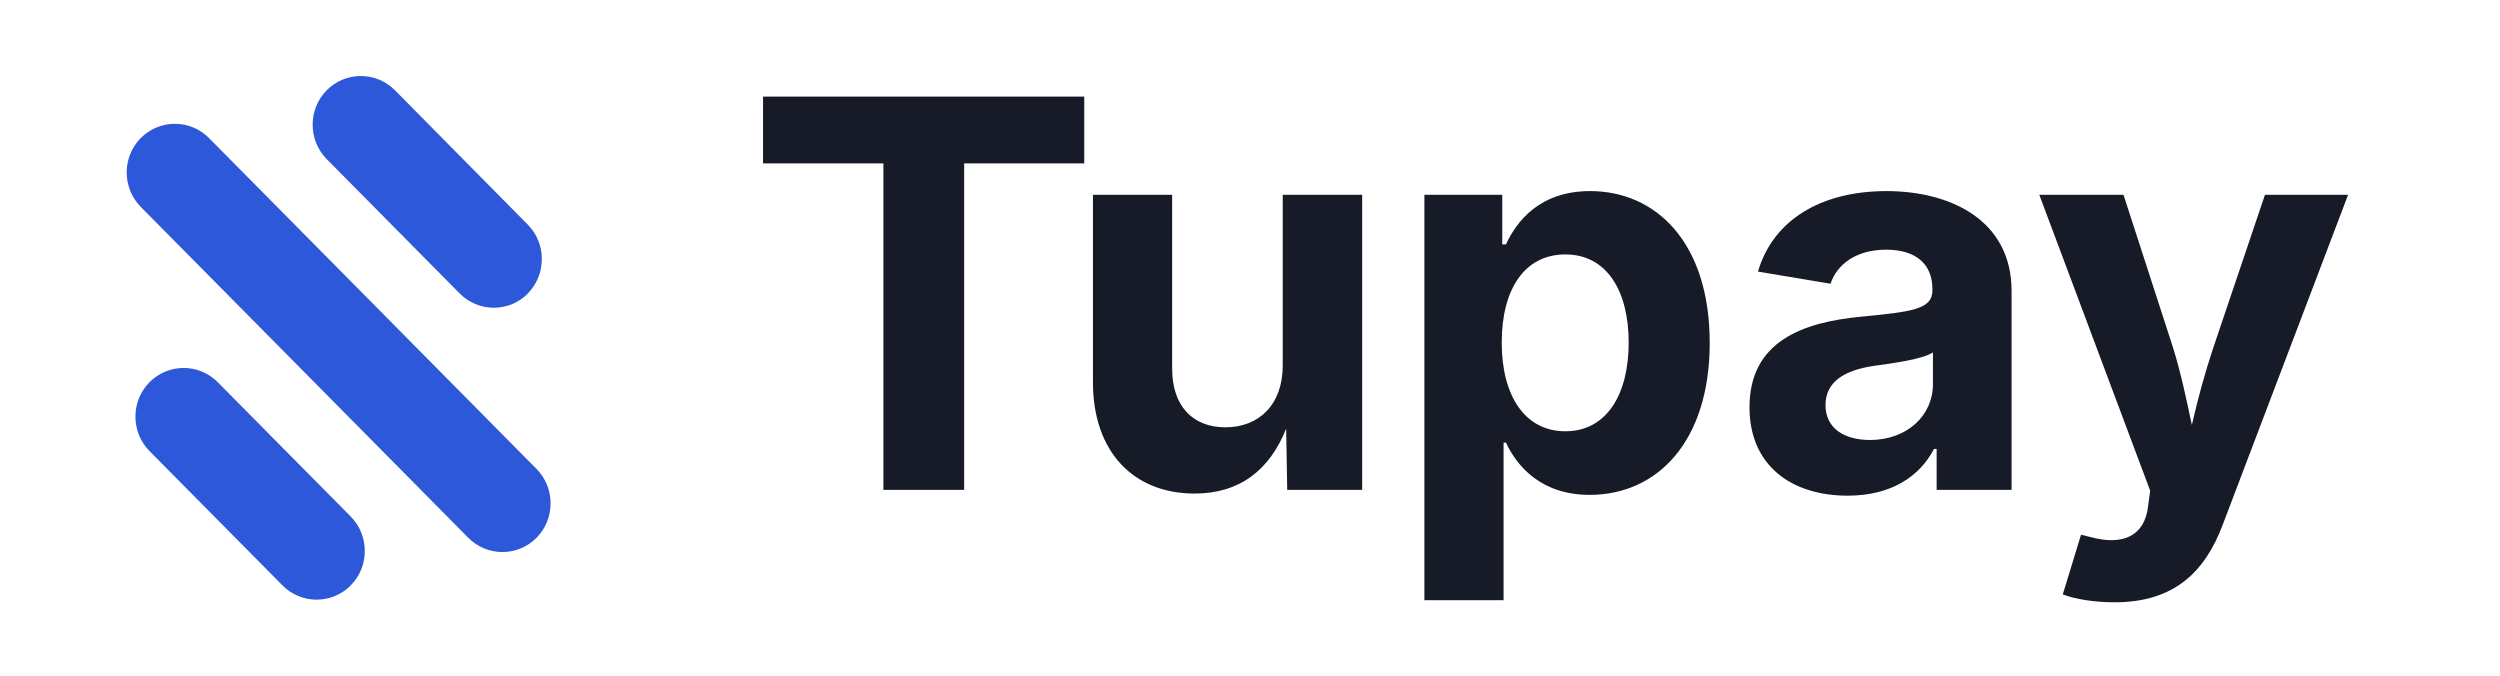
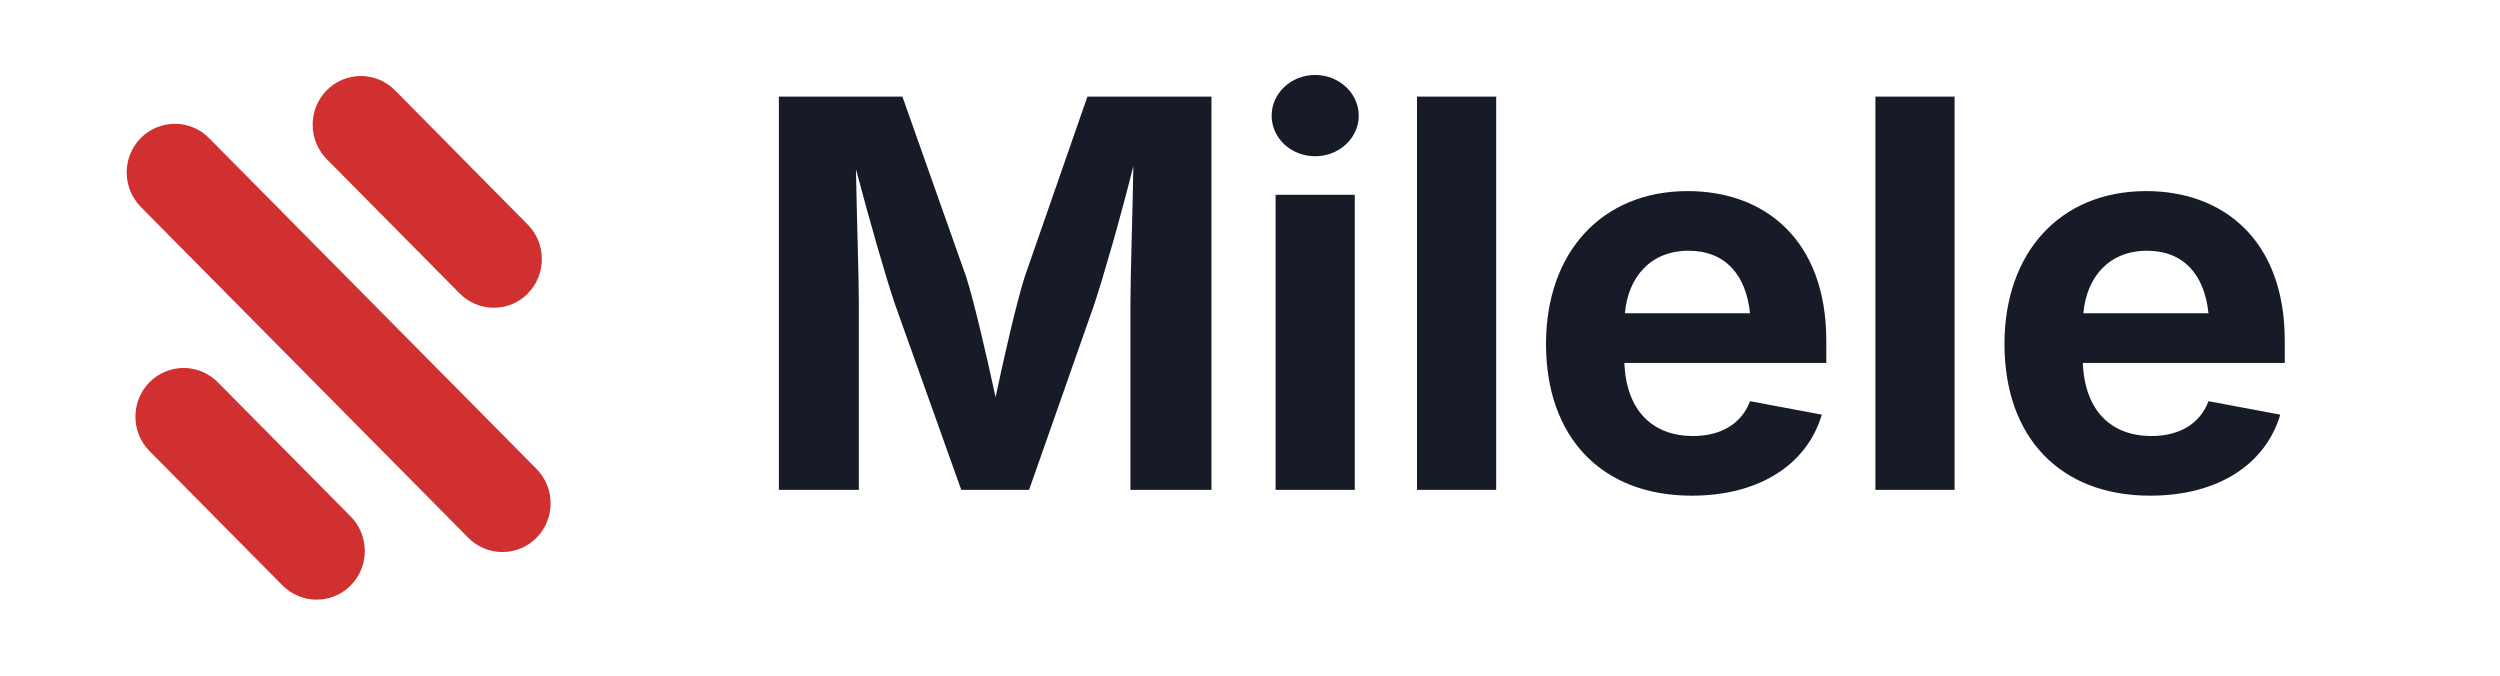
<svg xmlns="http://www.w3.org/2000/svg" viewBox="0 0 148 40">
  <g transform="translate(4, 4) scale(0.5)">
-     <path fill="#2C58D9" d="M55.522 55.676c2.225-2.247 2.225-5.91 0-8.157L16.742 8.343a5.677 5.677 0 0 0-8.073 0c-2.225 2.248-2.225 5.89 0 8.157l38.779 39.176a5.677 5.677 0 0 0 8.074 0M54.486 26.75c2.225-2.248 2.225-5.91 0-8.157L38.76 2.686a5.677 5.677 0 0 0-8.074 0c-2.225 2.247-2.225 5.909 0 8.156L46.43 26.75a5.677 5.677 0 0 0 8.075 0zM33.524 61.314c2.225-2.247 2.225-5.909 0-8.157L17.778 37.252a5.677 5.677 0 0 0-8.074 0c-2.225 2.247-2.225 5.909 0 8.157L25.45 61.314a5.677 5.677 0 0 0 8.074 0" />
+     <path fill="#D03030" d="M55.522 55.676c2.225-2.247 2.225-5.91 0-8.157L16.742 8.343a5.677 5.677 0 0 0-8.073 0c-2.225 2.248-2.225 5.89 0 8.157l38.779 39.176a5.677 5.677 0 0 0 8.074 0M54.486 26.75c2.225-2.248 2.225-5.91 0-8.157L38.76 2.686a5.677 5.677 0 0 0-8.074 0c-2.225 2.247-2.225 5.909 0 8.156L46.43 26.75a5.677 5.677 0 0 0 8.075 0zM33.524 61.314c2.225-2.247 2.225-5.909 0-8.157L17.778 37.252a5.677 5.677 0 0 0-8.074 0c-2.225 2.247-2.225 5.909 0 8.157L25.45 61.314a5.677 5.677 0 0 0 8.074 0" />
  </g>
-   <text x="44" y="29" font-family="DM Sans, Inter, -apple-system, BlinkMacSystemFont, sans-serif" font-size="32" font-weight="700" letter-spacing="-0.3" fill="#171B28">Tupay</text>
+   <text x="44" y="29" font-family="DM Sans, Inter, -apple-system, BlinkMacSystemFont, sans-serif" font-size="32" font-weight="700" letter-spacing="-0.3" fill="#171B28">Milele</text>
</svg>
